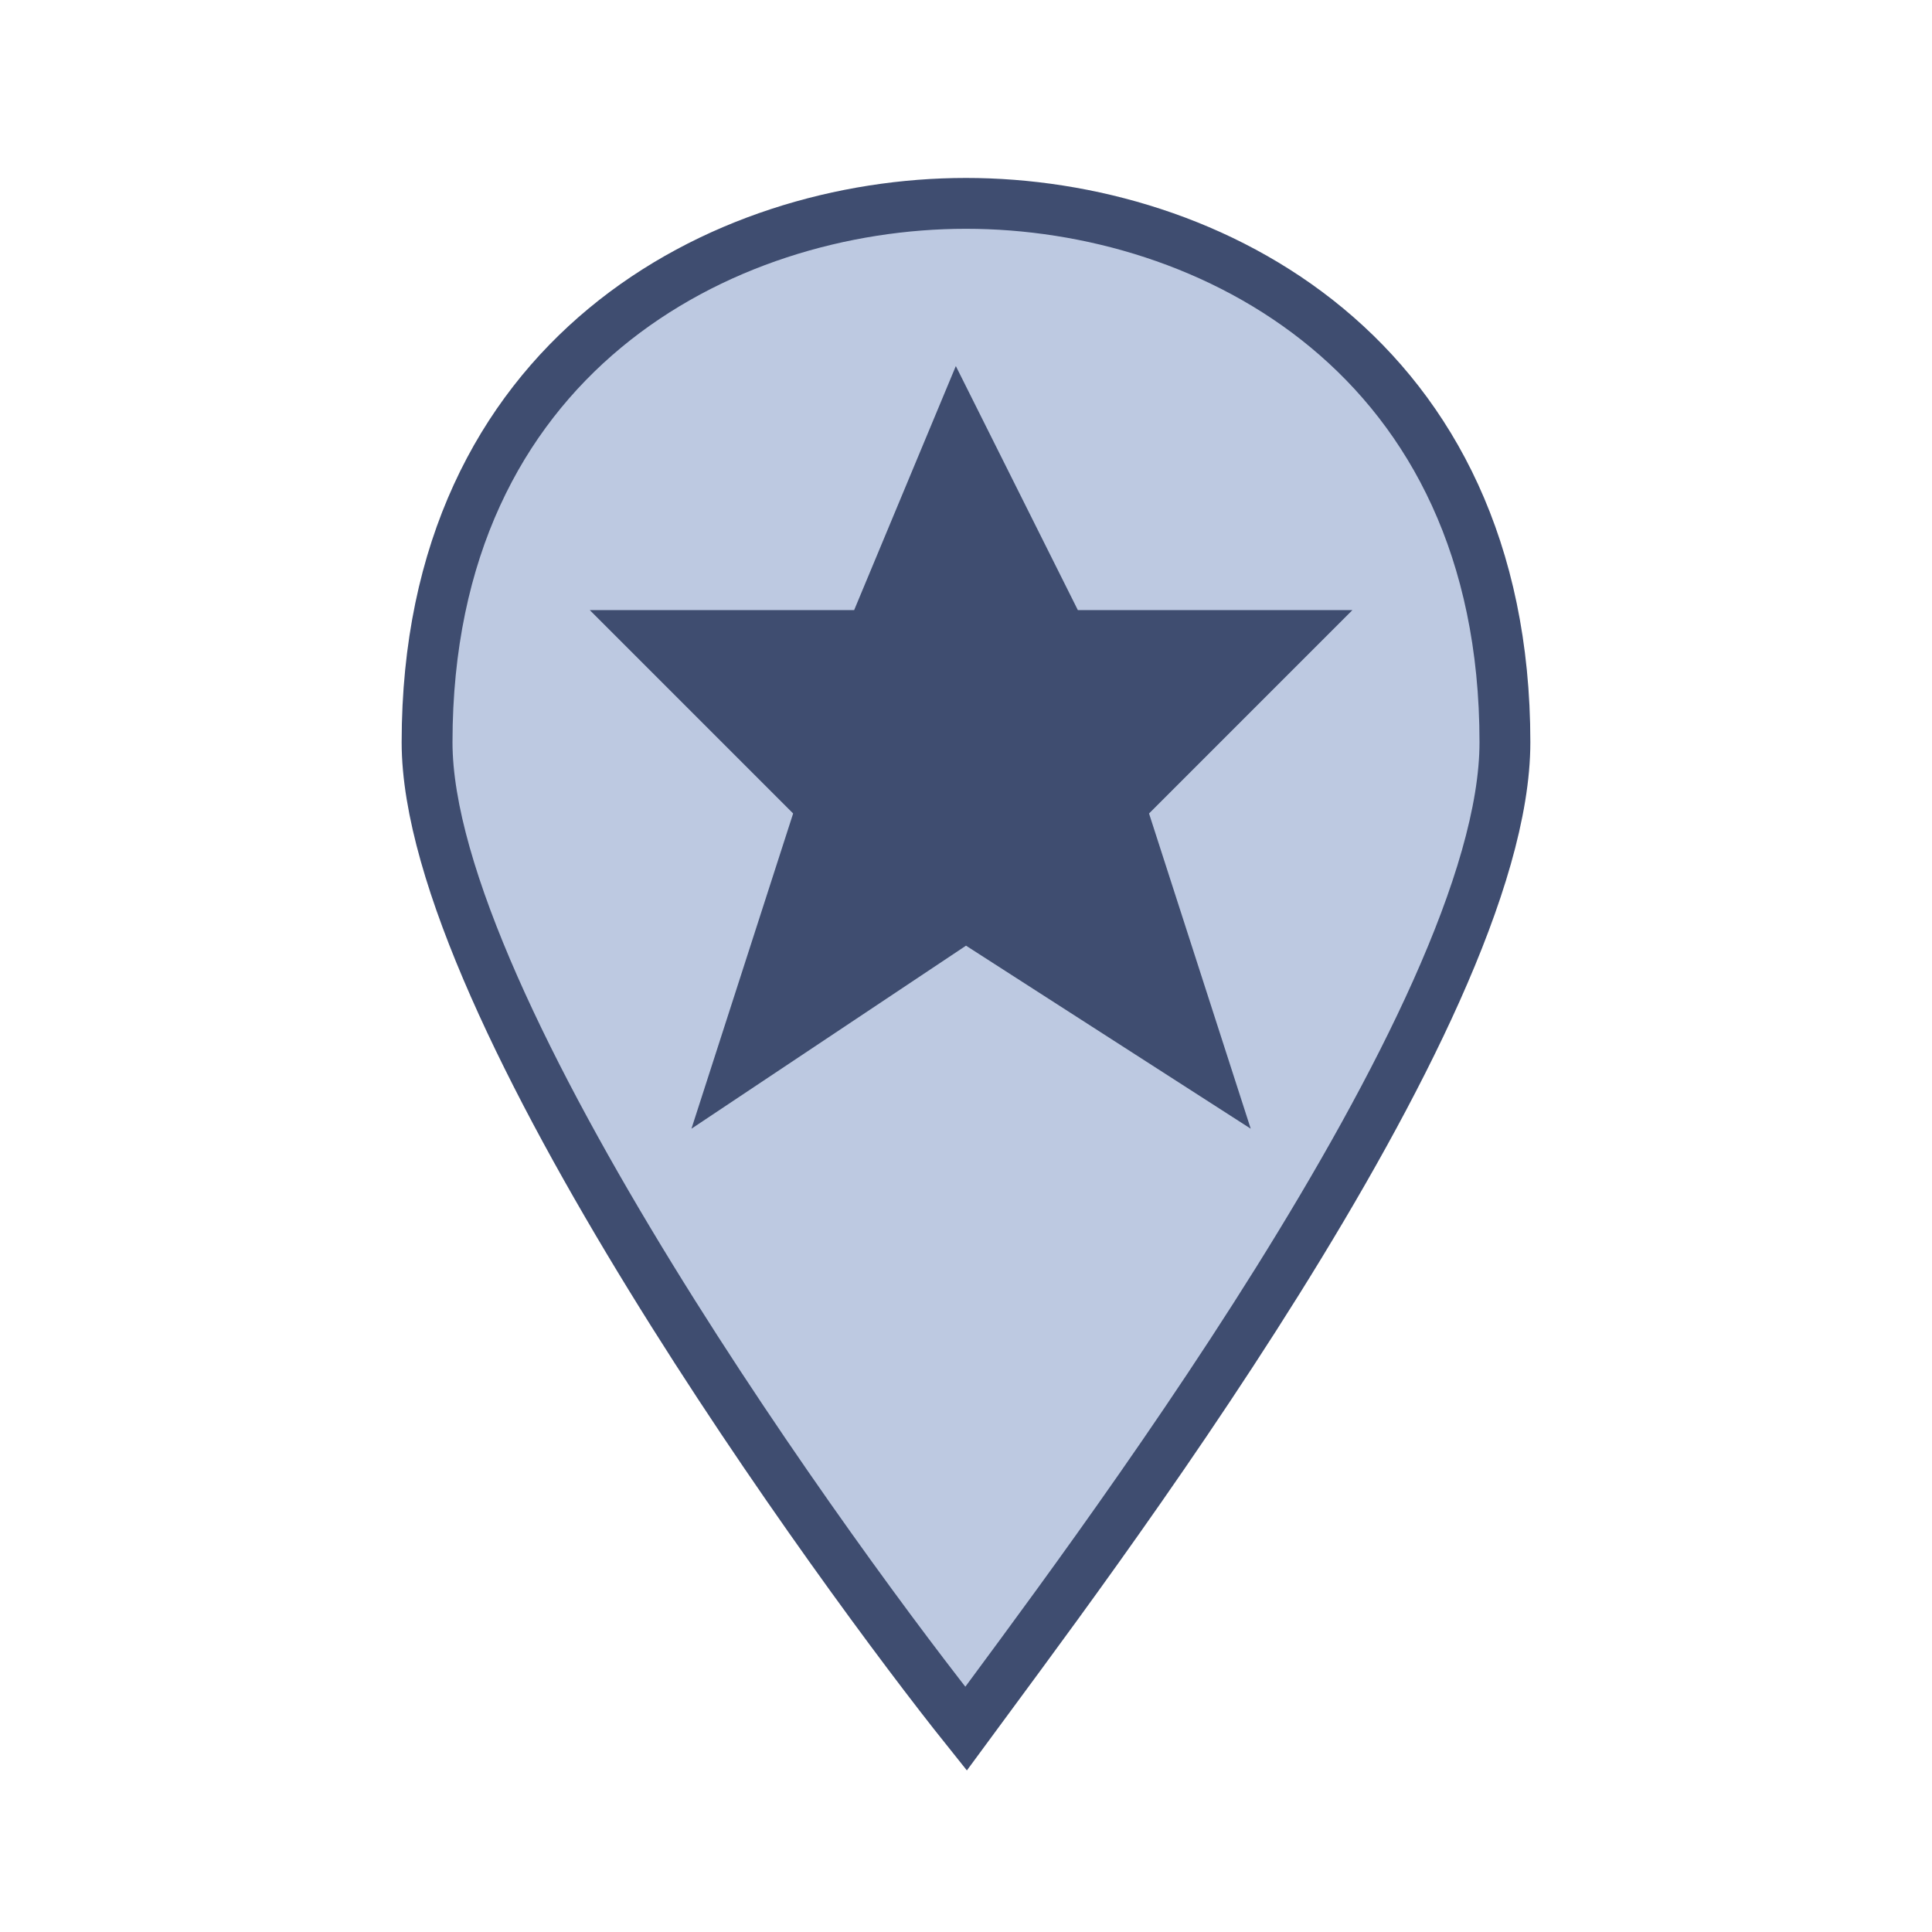
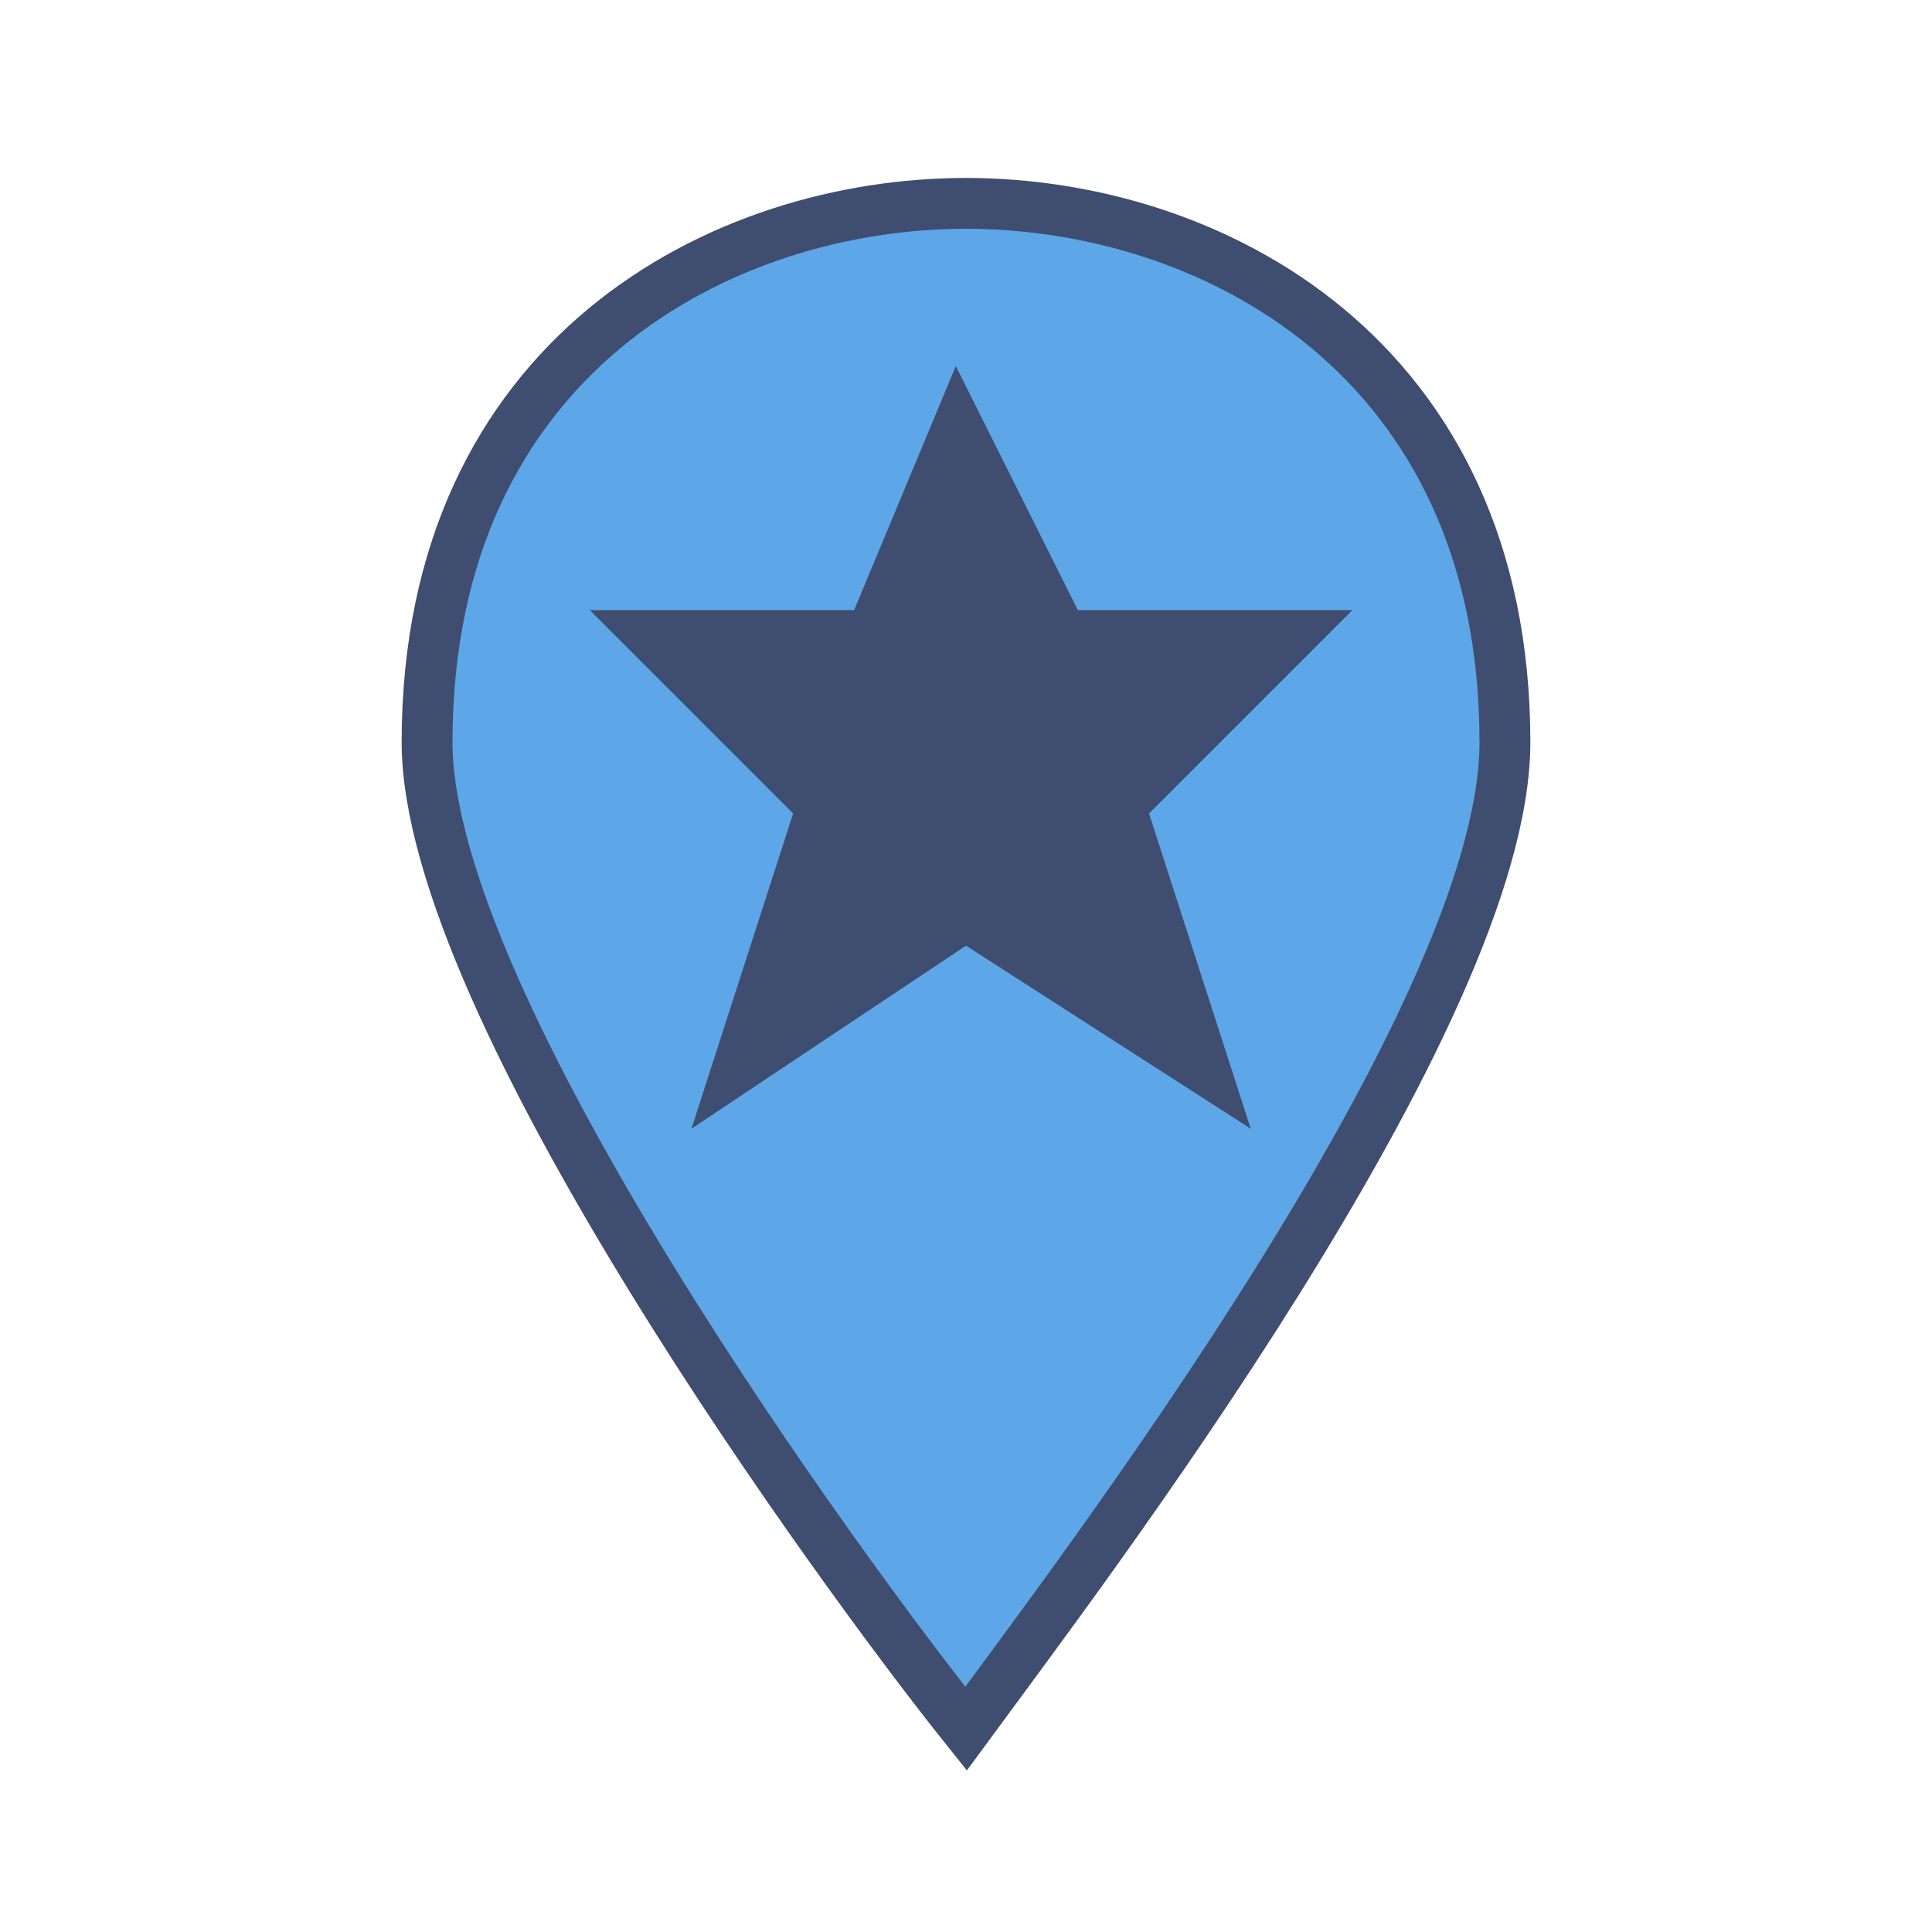
<svg xmlns="http://www.w3.org/2000/svg" version="1.1" id="Layer_1" x="0px" y="0px" viewBox="0 0 19 19" style="enable-background:new 0 0 19 19;" xml:space="preserve">
  <style type="text/css">
	.st0{fill:none;}
- 	.st1{fill:#BDC9E1;stroke:#3F4D70;stroke-width:0.5;stroke-miterlimit:10;}
+ 	.st1{fill:#5DA7E8;stroke:#3F4D70;stroke-width:0.5;stroke-miterlimit:10;}
	.st2{fill:#3F4D70;}
</style>
  <rect class="st0" width="19" height="19" />
  <path class="st1" d="M9.5,2C7.1,2,4.2,3.5,4.2,7.3c0,2.6,4.1,8.2,5.3,9.7c1.1-1.5,5.3-7,5.3-9.7C14.8,3.5,11.9,2,9.5,2z" />
  <path class="st2" d="M9.4,3.6L8.4,6H5.8l2,2l-1,3.1l2.7-1.8l2.8,1.8l-1-3.1l2-2h-2.7L9.4,3.6z" />
</svg>
